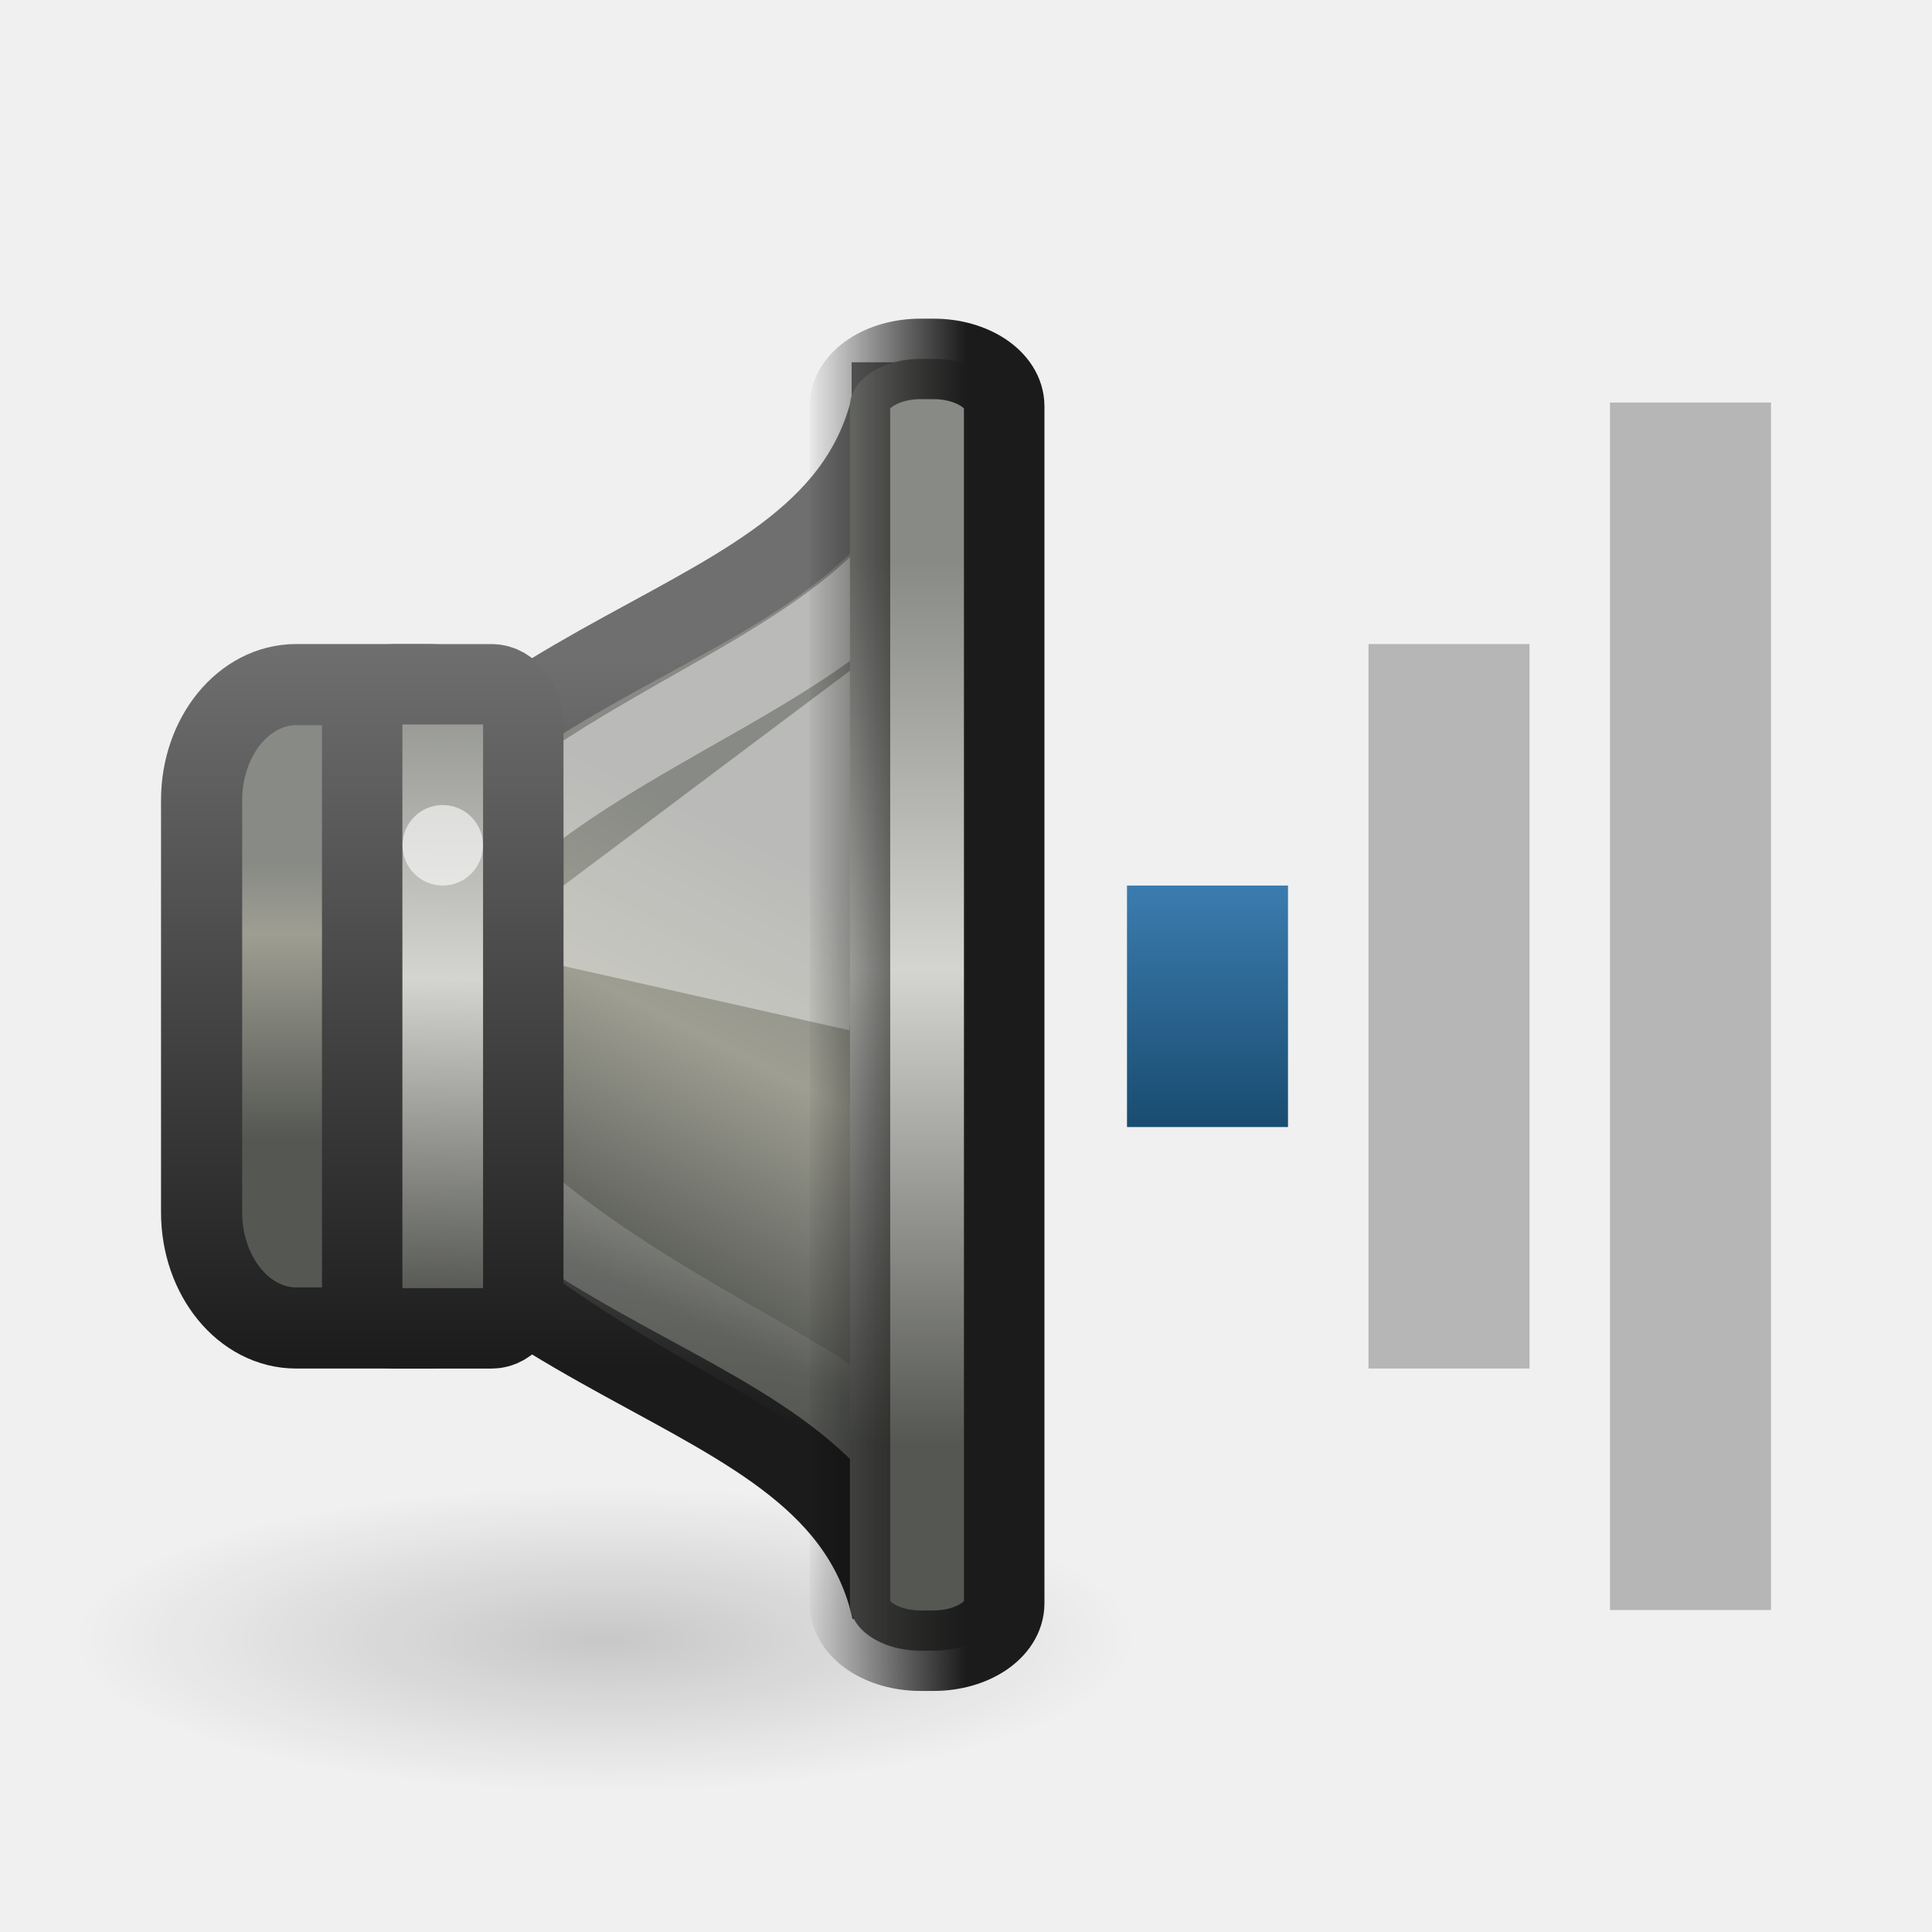
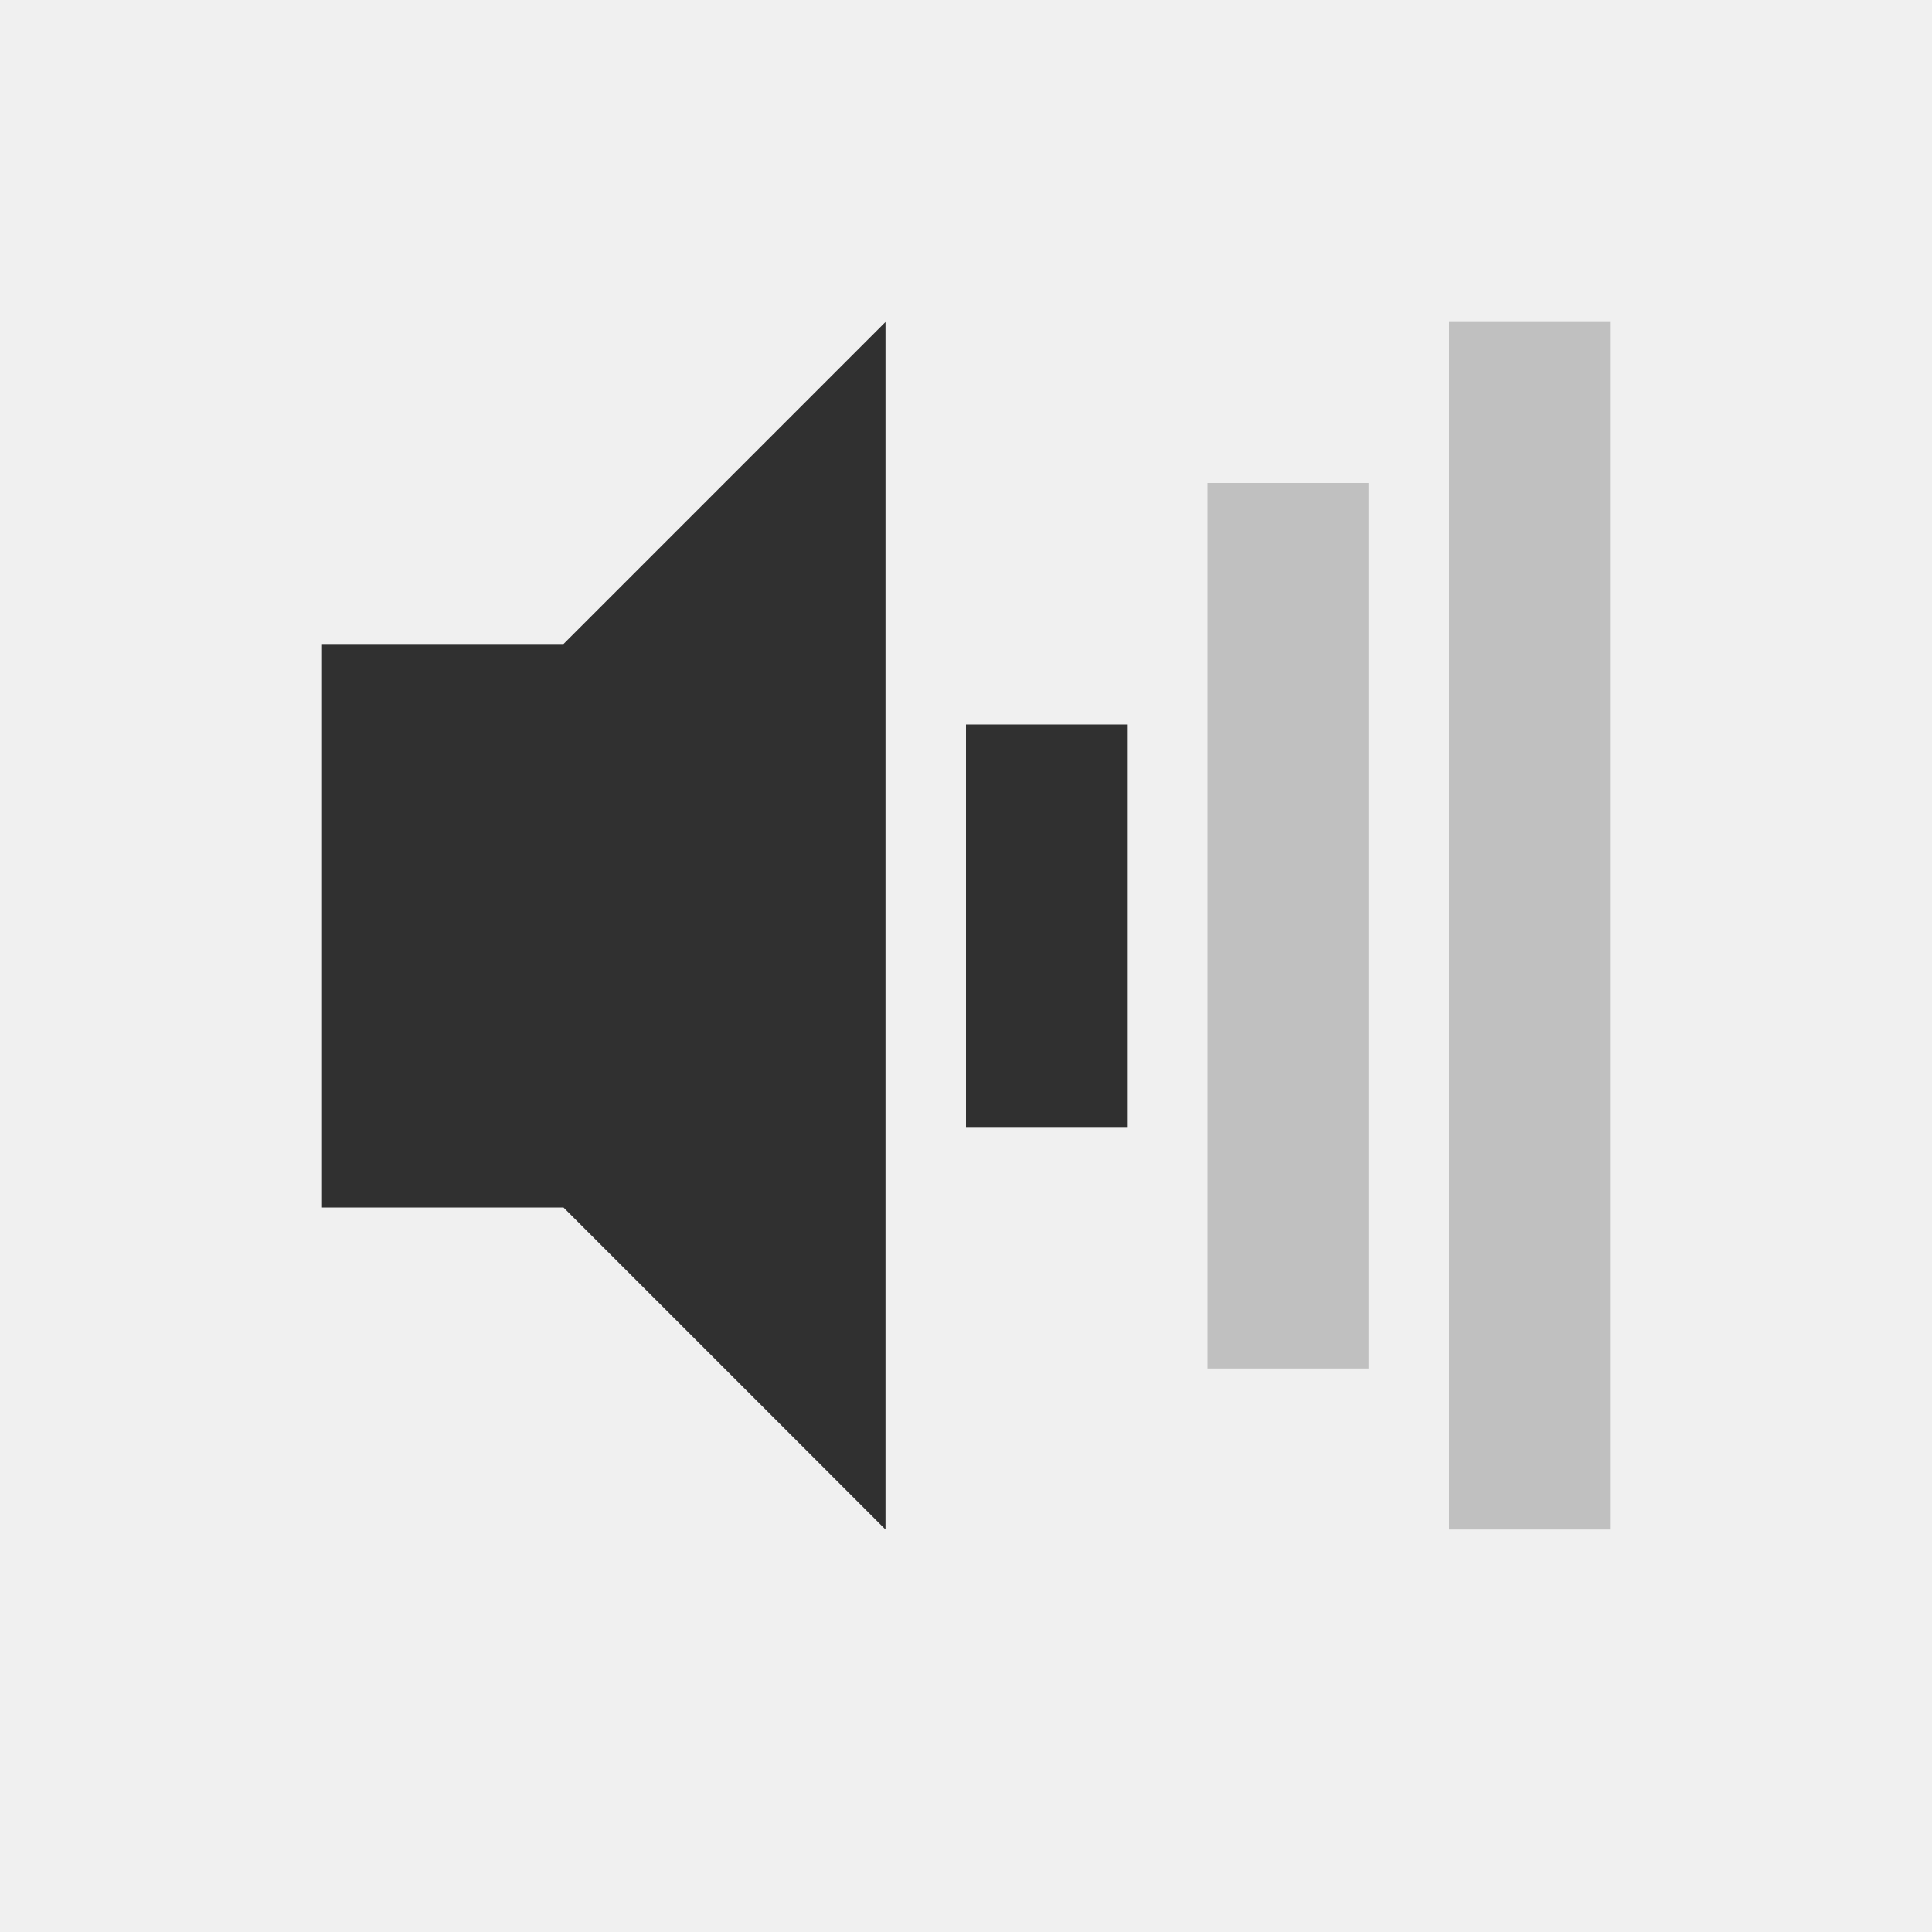
- <svg xmlns="http://www.w3.org/2000/svg" xmlns:xlink="http://www.w3.org/1999/xlink" version="1.0" width="24" height="24" id="svg2">
-   <defs id="defs4">
-     <linearGradient id="linearGradient3759">
-       <stop id="stop3761" style="stop-color:#888a85;stop-opacity:1" offset="0" />
-       <stop id="stop3763" style="stop-color:#d4d4d0;stop-opacity:1" offset="0.464" />
-       <stop id="stop3765" style="stop-color:#555753;stop-opacity:1" offset="1" />
-     </linearGradient>
-     <linearGradient id="linearGradient2864">
-       <stop id="stop2866" style="stop-color:#888a85;stop-opacity:1" offset="0" />
-       <stop id="stop2868" style="stop-color:#9e9e92;stop-opacity:1" offset="0.43" />
-       <stop id="stop2870" style="stop-color:#555753;stop-opacity:1" offset="1" />
-     </linearGradient>
-     <linearGradient id="linearGradient3637">
-       <stop id="stop3639" style="stop-color:#888a85;stop-opacity:1" offset="0" />
-       <stop id="stop3641" style="stop-color:#d4d4d0;stop-opacity:1" offset="0.509" />
-       <stop id="stop3643" style="stop-color:#555753;stop-opacity:1" offset="1" />
-     </linearGradient>
-     <linearGradient x1="8" y1="7" x2="8" y2="10" id="linearGradient3598-8" xlink:href="#linearGradient3592-7" gradientUnits="userSpaceOnUse" gradientTransform="translate(6,3)" />
-     <linearGradient id="linearGradient3592-7">
-       <stop id="stop3594-1" style="stop-color:#3b7caf;stop-opacity:1" offset="0" />
-       <stop id="stop3596-7" style="stop-color:#194c70;stop-opacity:1" offset="1" />
-     </linearGradient>
-     <radialGradient cx="7.955" cy="19.437" r="6.452" fx="7.955" fy="19.437" id="radialGradient5631" xlink:href="#linearGradient5625" gradientUnits="userSpaceOnUse" gradientTransform="matrix(1,0,0,0.2876712,0,13.84535)" />
-     <linearGradient id="linearGradient5625">
-       <stop id="stop5627" style="stop-color:#000000;stop-opacity:1" offset="0" />
-       <stop id="stop5629" style="stop-color:#000000;stop-opacity:0" offset="1" />
-     </linearGradient>
-     <linearGradient x1="15.332" y1="19.608" x2="11.418" y2="28.91" id="linearGradient9150" xlink:href="#linearGradient2864" gradientUnits="userSpaceOnUse" gradientTransform="matrix(0.4802041,0,0,0.5749477,304.6977,175.0637)" />
-     <linearGradient id="linearGradient3608-2">
-       <stop id="stop3610-7" style="stop-color:#1b1b1b;stop-opacity:1" offset="0" />
-       <stop id="stop3612-2" style="stop-color:#6f6f6f;stop-opacity:1" offset="1" />
-     </linearGradient>
-     <linearGradient x1="3.889" y1="18.937" x2="3.889" y2="25.947" id="linearGradient9147" xlink:href="#linearGradient10872" gradientUnits="userSpaceOnUse" gradientTransform="matrix(0.4947742,0,0,0.4902913,305.3097,177.4418)" />
-     <linearGradient id="linearGradient10872">
-       <stop id="stop10874" style="stop-color:#888a85;stop-opacity:1" offset="0" />
-       <stop id="stop10876" style="stop-color:#9e9e92;stop-opacity:1" offset="0.253" />
-       <stop id="stop10878" style="stop-color:#555753;stop-opacity:1" offset="1" />
-     </linearGradient>
-     <linearGradient x1="12.25" y1="19.75" x2="10.875" y2="33.125" id="linearGradient9143" xlink:href="#linearGradient21598" gradientUnits="userSpaceOnUse" gradientTransform="matrix(0.3772723,0,0,0.4726962,306.3428,177.7643)" />
-     <linearGradient id="linearGradient21598">
-       <stop id="stop21600" style="stop-color:#ffffff;stop-opacity:1" offset="0" />
-       <stop id="stop21602" style="stop-color:#ffffff;stop-opacity:0" offset="1" />
-     </linearGradient>
-     <linearGradient x1="0.032" y1="24.093" x2="-0.176" y2="34.165" id="linearGradient10047" xlink:href="#linearGradient3637" gradientUnits="userSpaceOnUse" gradientTransform="matrix(0.8631137,0,0,0.8010292,305.9571,164.7008)" />
-     <linearGradient x1="20.46" y1="13.925" x2="20.46" y2="32.599" id="linearGradient9130" xlink:href="#linearGradient3759" gradientUnits="userSpaceOnUse" gradientTransform="matrix(0.9980931,0,0,0.588451,294.077,174.7599)" />
-     <linearGradient x1="313.981" y1="187" x2="311.982" y2="187" id="linearGradient4248" xlink:href="#linearGradient4242" gradientUnits="userSpaceOnUse" gradientTransform="translate(0.9999923,0)" />
-     <linearGradient id="linearGradient4242">
-       <stop id="stop4244" style="stop-color:#1b1b1b;stop-opacity:1" offset="0" />
-       <stop id="stop4246" style="stop-color:#000000;stop-opacity:0" offset="1" />
-     </linearGradient>
-     <linearGradient x1="309.982" y1="193" x2="309.982" y2="184" id="linearGradient3635" xlink:href="#linearGradient3608-2" gradientUnits="userSpaceOnUse" />
-     <linearGradient x1="310.18" y1="192.994" x2="310.18" y2="184.185" id="linearGradient3651" xlink:href="#linearGradient3608-2" gradientUnits="userSpaceOnUse" />
-     <linearGradient x1="307.482" y1="193" x2="307.482" y2="184" id="linearGradient3659" xlink:href="#linearGradient3608-2" gradientUnits="userSpaceOnUse" />
-   </defs>
-   <g transform="translate(0.9999997,1.000476)" id="g2855">
-     <rect width="2" height="15" rx="0" ry="0" x="19" y="4" id="rect2384-5-2" style="opacity:0.4;fill:#606060;fill-opacity:1;fill-rule:nonzero;stroke:none;stroke-width:2;marker:none;visibility:visible;display:inline;overflow:visible;enable-background:accumulate" />
-     <rect width="2" height="9" rx="0" ry="0" x="16" y="7" id="rect3158-0-6" style="opacity:0.4;fill:#606060;fill-opacity:1;fill-rule:nonzero;stroke:none;stroke-width:2;marker:none;visibility:visible;display:inline;overflow:visible;enable-background:accumulate" />
-     <rect width="2" height="3" rx="0" ry="0" x="13" y="10" id="rect3162-9-1" style="fill:url(#linearGradient3598-8);fill-opacity:1;fill-rule:nonzero;stroke:none;stroke-width:2;marker:none;visibility:visible;display:inline;overflow:visible;enable-background:accumulate" />
-     <g transform="matrix(1.000011,0,0,1,-303.9851,-177)" id="g4019" style="display:inline;enable-background:new">
-       <path d="m 14.407,19.437 a 6.452,1.856 0 1 1 -12.905,0 6.452,1.856 0 1 1 12.905,0 z" transform="matrix(1.020547,0,0,1.020548,302.3781,176.5286)" id="path5623" style="opacity:0.169;fill:url(#radialGradient5631);fill-opacity:1;stroke:none;display:inline;enable-background:new" />
-       <path d="m 314.061,181 c -0.72,3.162 -5.601,2.613 -7.762,7.5 2.161,4.887 7.042,4.338 7.762,7.5 l -1.9e-4,-15 z" id="path1887" style="fill:url(#linearGradient9150);fill-opacity:1;fill-rule:evenodd;stroke:url(#linearGradient3651);stroke-width:1;stroke-linecap:butt;stroke-linejoin:miter;stroke-miterlimit:4;stroke-opacity:1;stroke-dasharray:none;display:inline;enable-background:new" />
-       <rect width="3.992" height="7.992" rx="1.175" ry="1.438" x="305.486" y="184.504" id="rect1898" style="fill:url(#linearGradient9147);fill-opacity:1;stroke:url(#linearGradient3659);stroke-width:1.008;stroke-linecap:round;stroke-linejoin:miter;stroke-miterlimit:4;stroke-opacity:1;stroke-dasharray:none;stroke-dashoffset:1.2;display:inline;enable-background:new" />
-       <path d="m 314.386,182.724 c -1.548,2.087 -5.241,2.535 -6.789,5.676 1.385,3.6 6.385,4.6 6.641,5.998 l -0.161,-11.434 0.309,-0.24 z" id="path21595" style="opacity:0.42;fill:none;stroke:url(#linearGradient9143);stroke-width:1;stroke-linecap:butt;stroke-linejoin:miter;stroke-miterlimit:4;stroke-opacity:1;stroke-dasharray:none;display:inline;enable-background:new" />
-       <rect width="2.001" height="8.001" rx="0.392" ry="0.529" x="307.481" y="184.5" id="rect1881" style="fill:url(#linearGradient10047);fill-opacity:1;stroke:url(#linearGradient3635);stroke-width:0.999;stroke-linecap:round;stroke-linejoin:miter;stroke-miterlimit:4;stroke-opacity:1;stroke-dasharray:none;stroke-dashoffset:1.2;display:inline;enable-background:new" />
-       <path d="m 309.982,188 3.551,0.798 0.449,-4.798 -4,3 0,1 z" id="path4732" style="opacity:0.42;fill:#ffffff;fill-opacity:1;fill-rule:evenodd;stroke:none;display:inline;enable-background:new" />
-       <rect width="1.916" height="16.047" rx="0.878" ry="0.588" x="313.54" y="180.458" id="rect1889" style="fill:url(#linearGradient9130);fill-opacity:1;stroke:url(#linearGradient4248);stroke-width:1;stroke-linecap:round;stroke-linejoin:miter;stroke-miterlimit:4;stroke-opacity:1;stroke-dasharray:none;stroke-dashoffset:1.2;display:inline;enable-background:new" />
-       <path d="m 4,10.5 a 0.5,0.5 0 1 1 -1,0 0.5,0.5 0 1 1 1,0 z" transform="matrix(0.999999,0,0,1,304.9816,176)" id="path5619" style="opacity:0.6;fill:#ffffff;fill-opacity:1;stroke:none;display:inline;enable-background:new" />
-     </g>
-   </g>
+ <svg xmlns="http://www.w3.org/2000/svg" id="svg2" height="24" width="24" version="1.0">
+   <defs id="defs9" />
+   <rect id="rect2384" style="fill:#000000;fill-opacity:1;opacity:0.2" rx="0" ry="0" height="15" width="2" y="4" x="18" />
+   <rect id="rect3158" style="fill:#000000;fill-opacity:1;opacity:0.2" rx="0" ry="0" height="11" width="2" y="6" x="15" />
+   <rect id="rect3162" style="fill:#000000;fill-opacity:1;opacity:0.8" rx="0" ry="0" height="5" width="2" y="9" x="12" />
+   <path id="path2387" style="fill:#000000;fill-rule:evenodd;fill-opacity:1;opacity:0.8" d="m 4,8 0,7 3,0 4,4 0,-15 -4,4 z" />
</svg>
